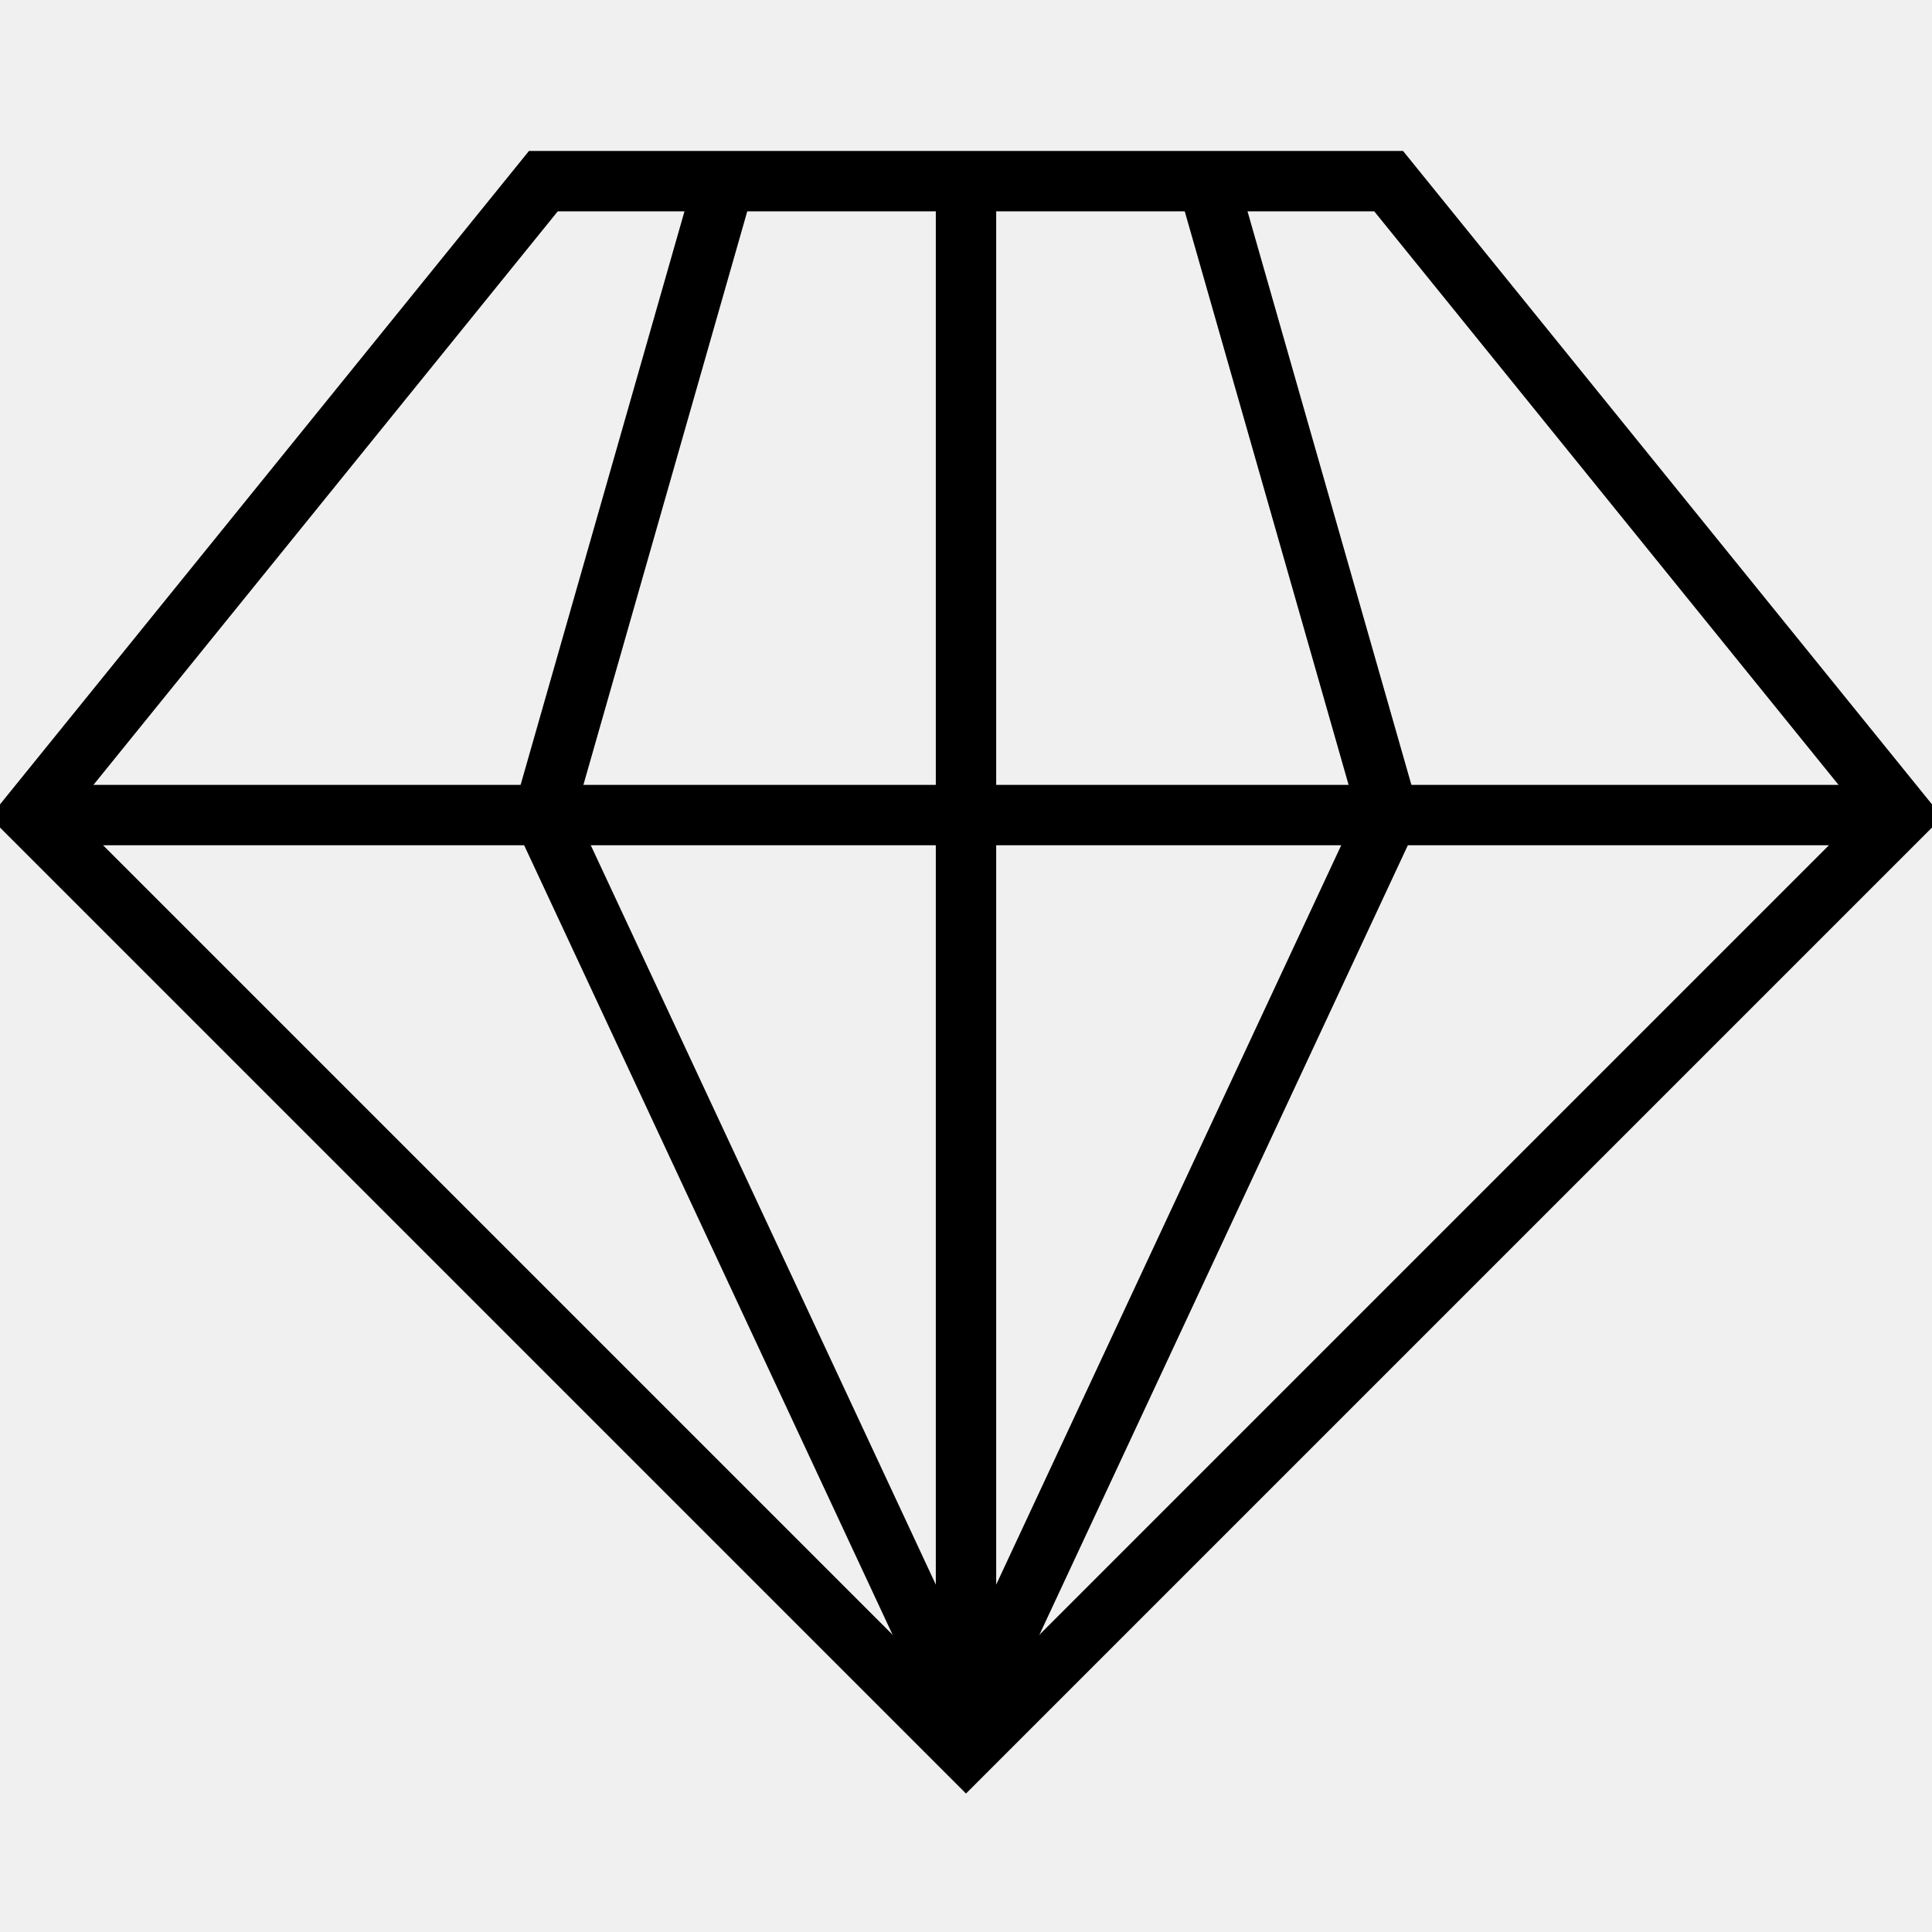
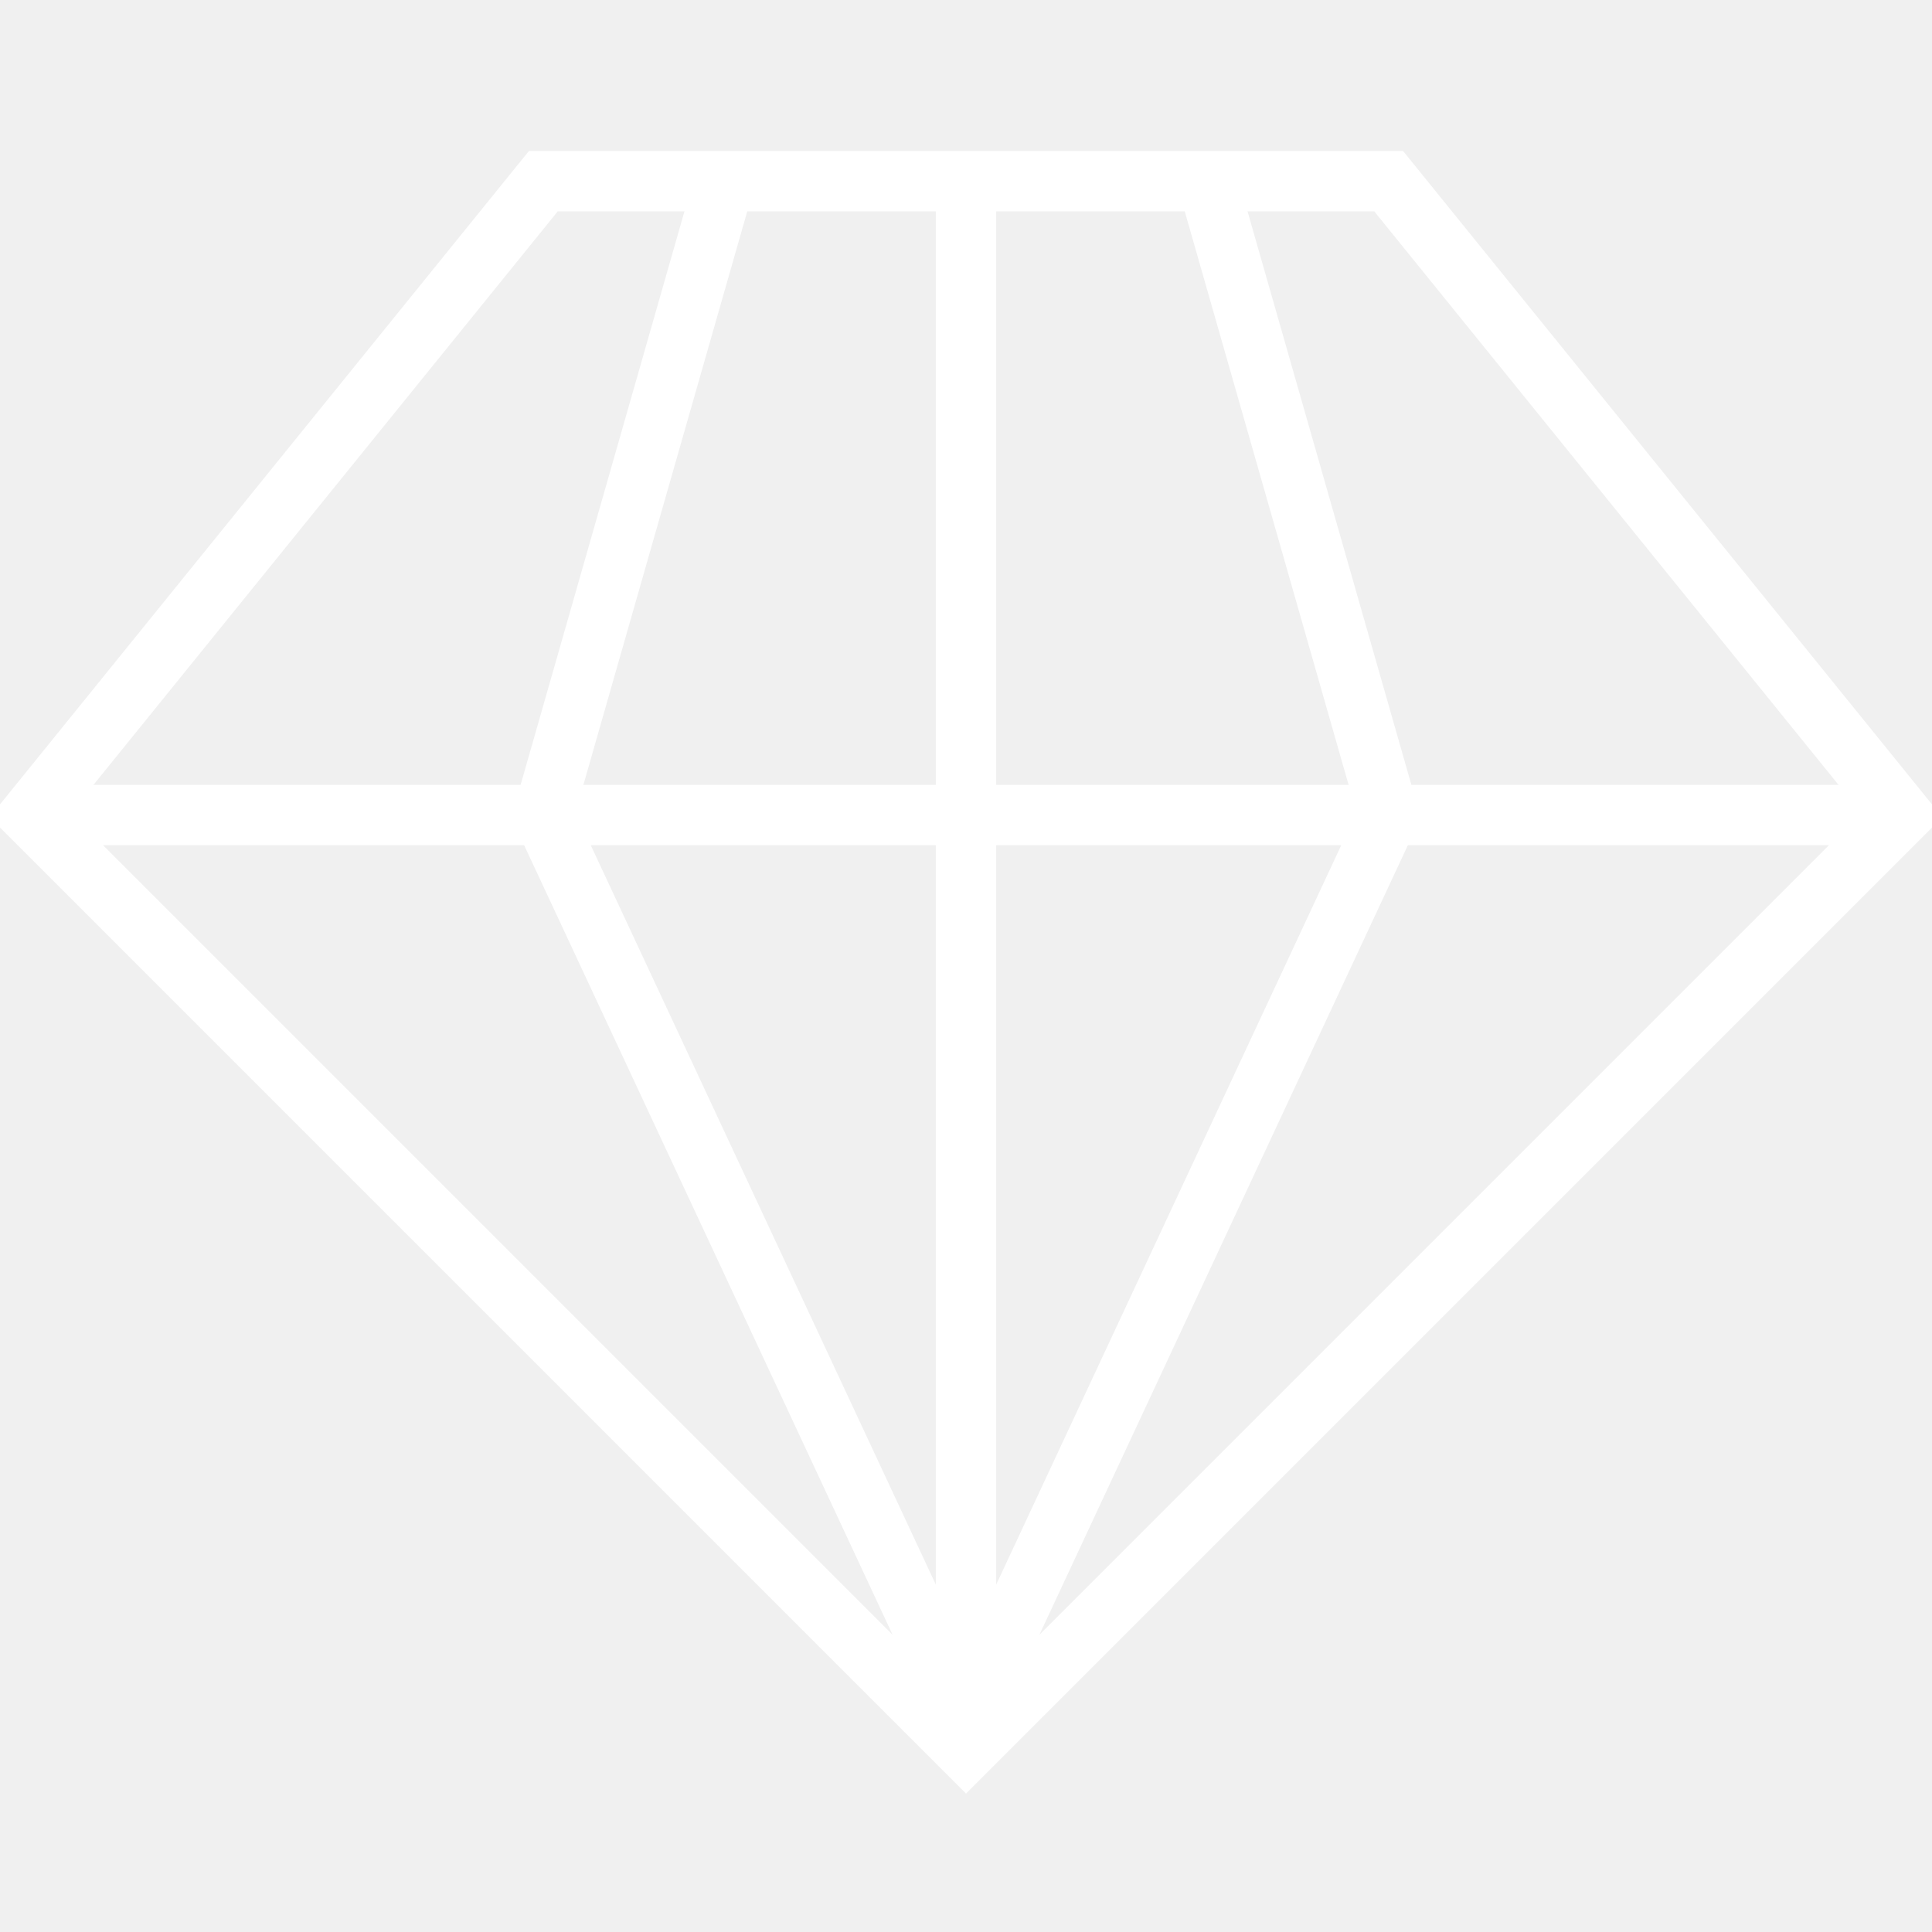
<svg xmlns="http://www.w3.org/2000/svg" version="1.0" id="Layer_1" x="0px" y="0px" width="64px" height="64px" viewBox="0 0 64 64" enable-background="new 0 0 64 64" xml:space="preserve">
  <g>
-     <polyline fill="none" stroke="#000000" stroke-width="2" stroke-miterlimit="10" points="29,6 46,6 63,27 32,58 1,27 18,6 32,6    32,58  " />
-     <polyline fill="none" stroke="#000000" stroke-width="2" stroke-miterlimit="10" points="32,57 18,27 24,6  " />
-     <polyline fill="none" stroke="#000000" stroke-width="2" stroke-miterlimit="10" points="32,57 46,27 40,6  " />
-     <line fill="none" stroke="#000000" stroke-width="2" stroke-miterlimit="10" x1="1" y1="27" x2="63" y2="27" />
+     <polyline fill="none" stroke="#ffffff" stroke-width="2" stroke-miterlimit="10" points="29,6 46,6 63,27 32,58 1,27 18,6 32,6    32,58  " />
+     <polyline fill="none" stroke="#ffffff" stroke-width="2" stroke-miterlimit="10" points="32,57 18,27 24,6  " />
+     <polyline fill="none" stroke="#ffffff" stroke-width="2" stroke-miterlimit="10" points="32,57 46,27 40,6  " />
+     <line fill="none" stroke="#ffffff" stroke-width="2" stroke-miterlimit="10" x1="1" y1="27" x2="63" y2="27" />
  </g>
</svg>
